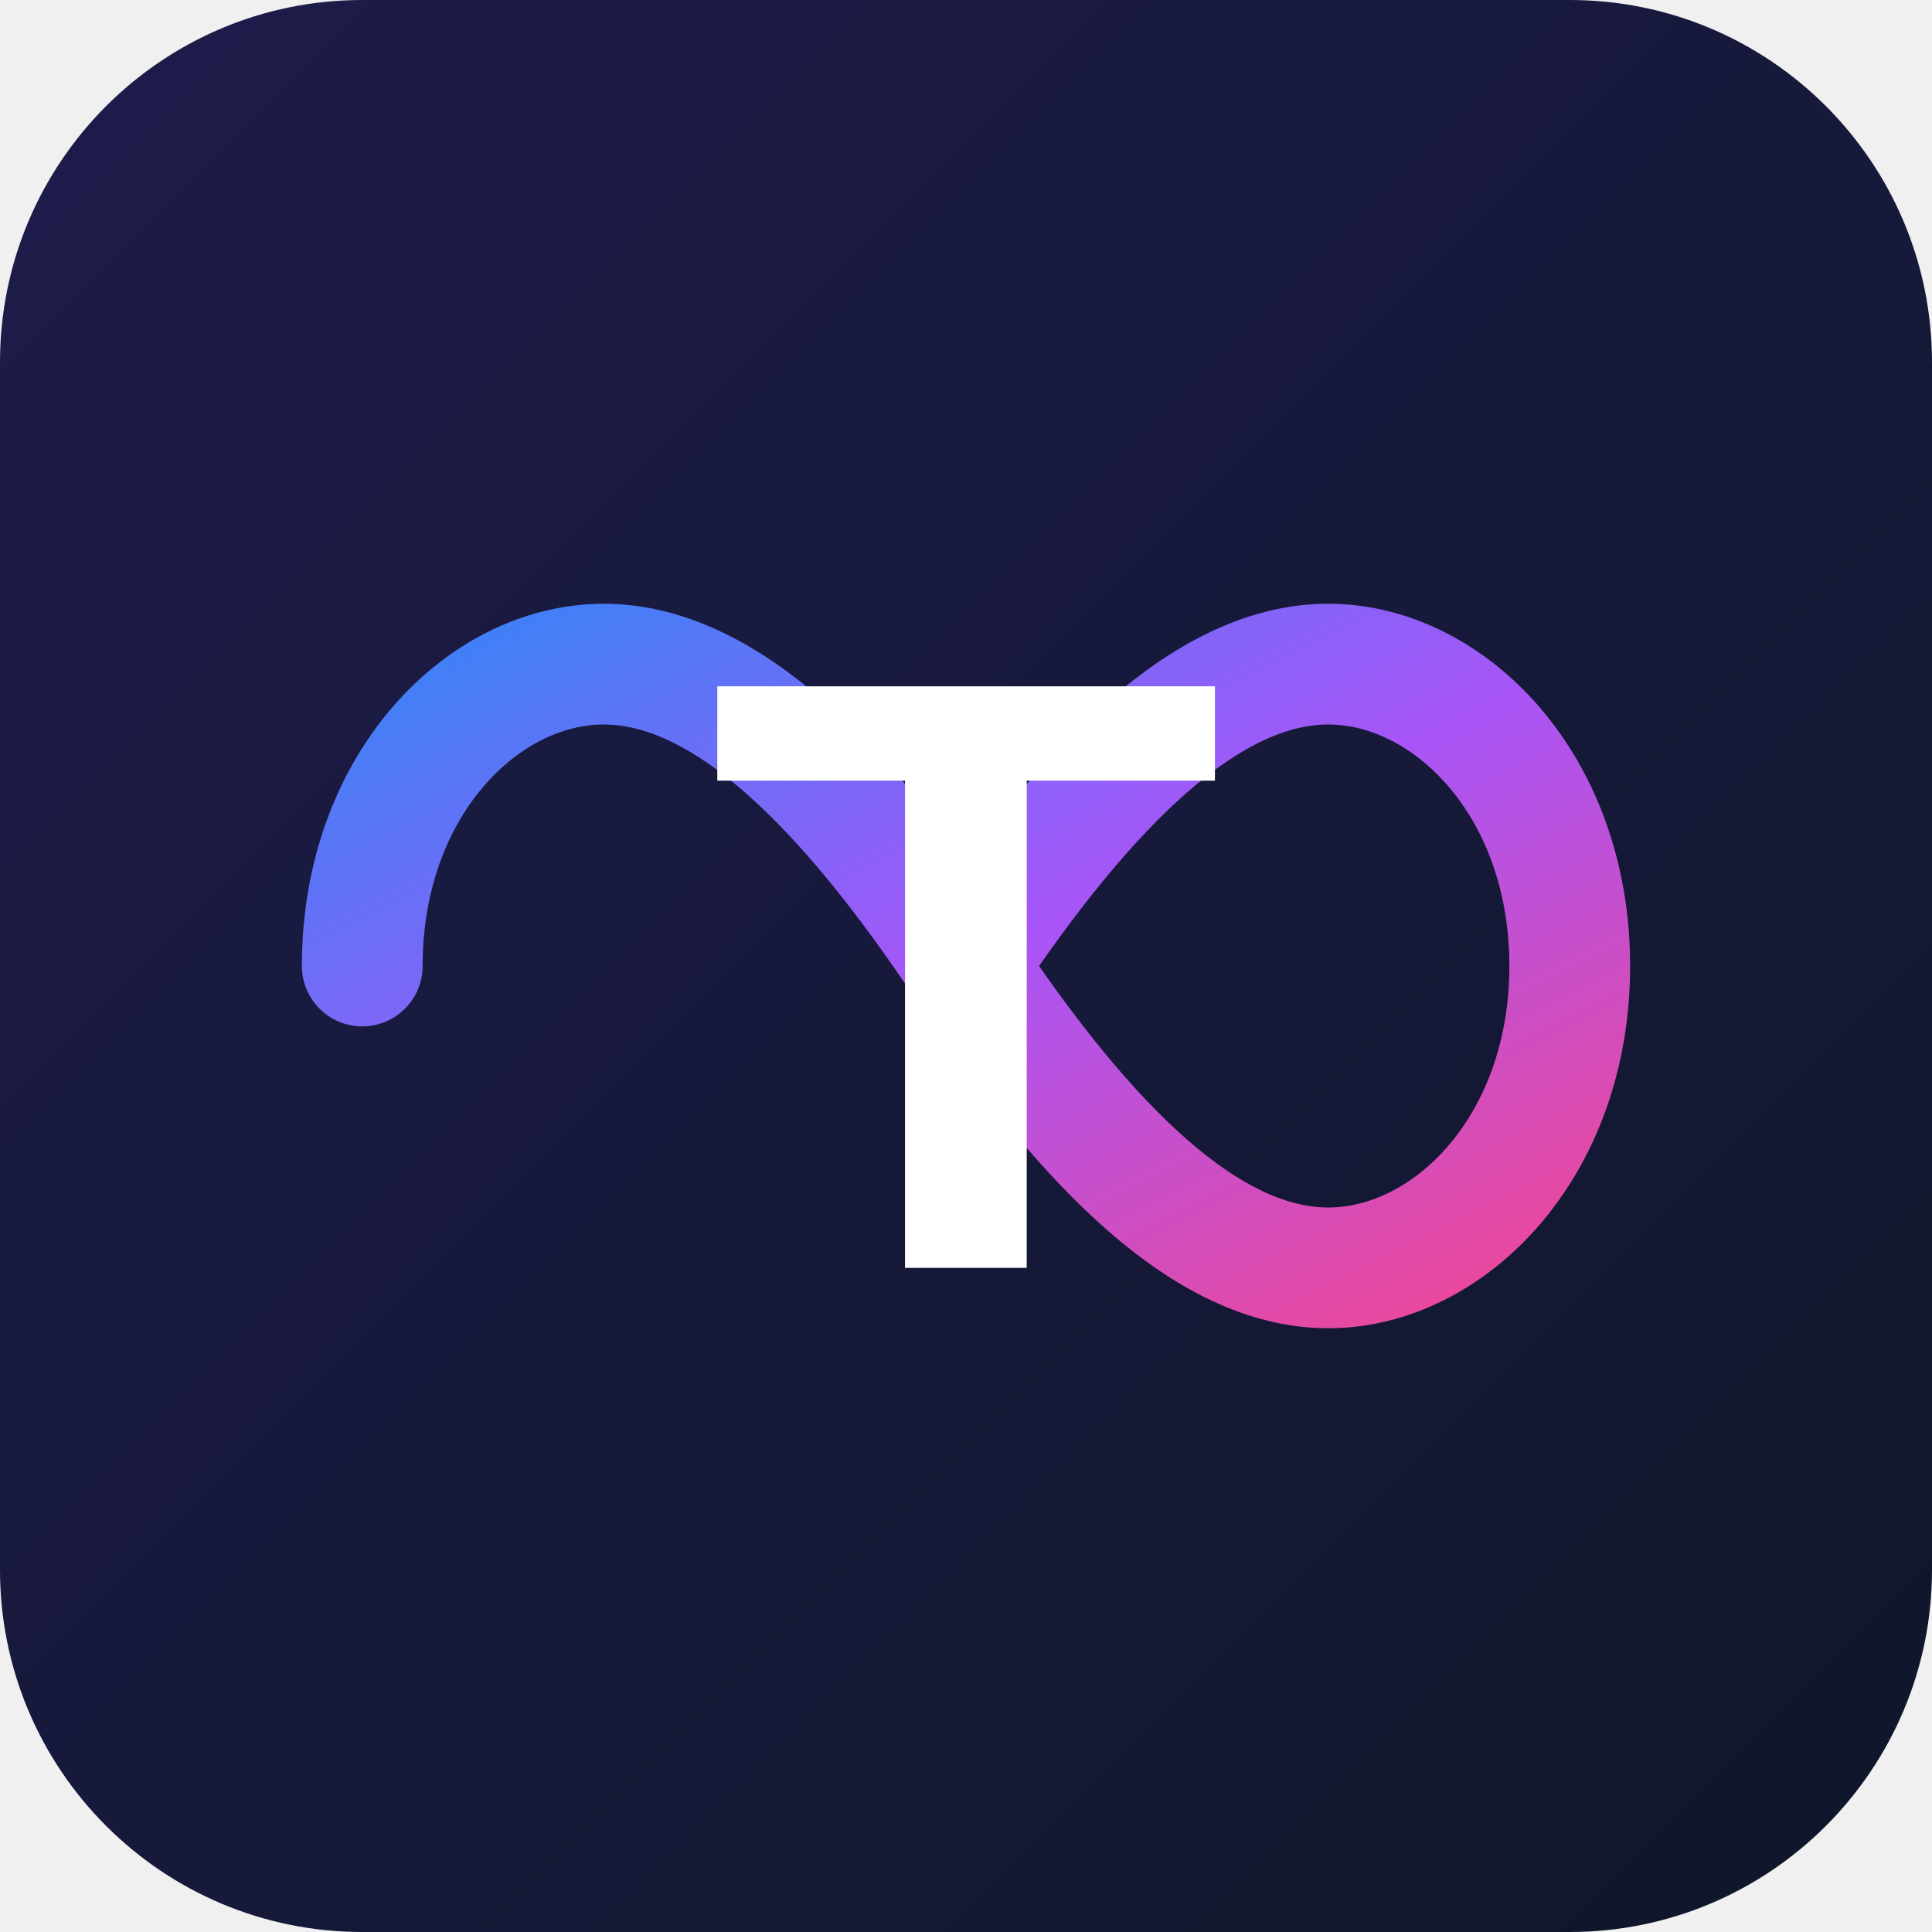
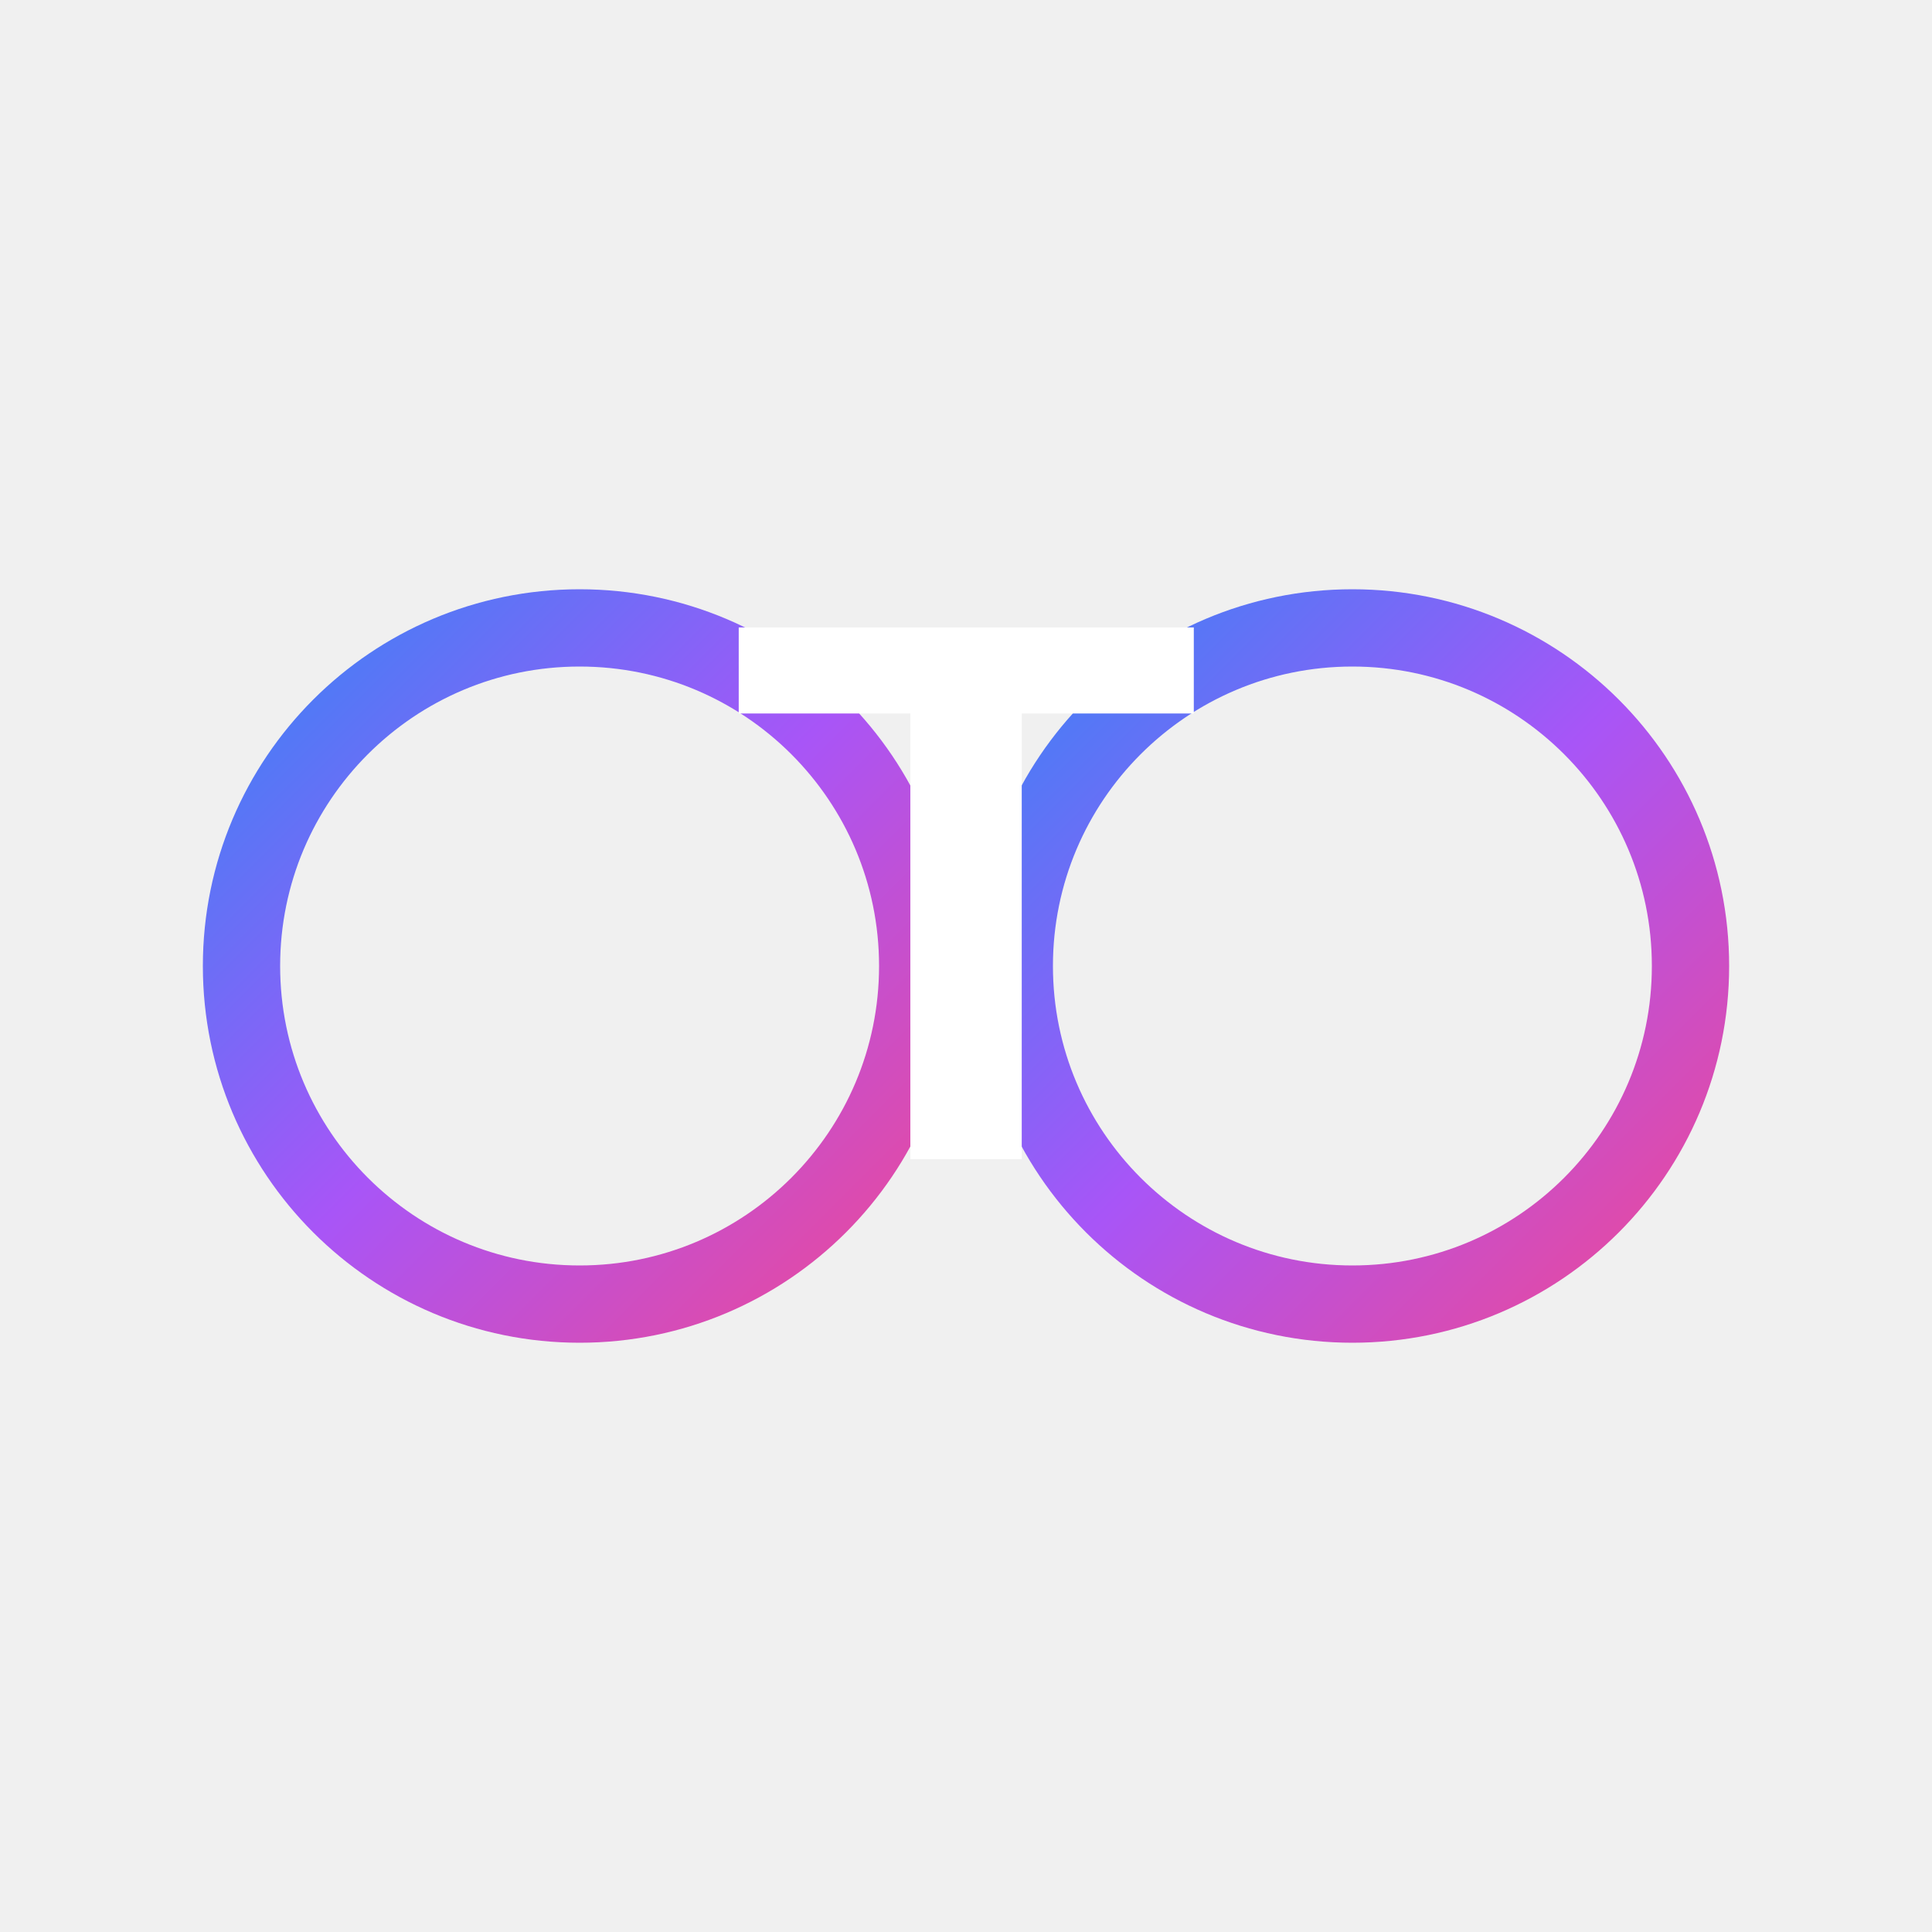
- <svg xmlns="http://www.w3.org/2000/svg" viewBox="0 0 64 64" fill="none">
+ <svg xmlns="http://www.w3.org/2000/svg" viewBox="0 0 200 200">
  <defs>
-     <linearGradient id="bgGrad" x1="0%" y1="0%" x2="100%" y2="100%">
-       <stop offset="0%" style="stop-color:#1e1b4b;stop-opacity:1" />
-       <stop offset="100%" style="stop-color:#0f172a;stop-opacity:1" />
-     </linearGradient>
-     <linearGradient id="infinityGrad" x1="0%" y1="0%" x2="100%" y2="100%">
-       <stop offset="0%" style="stop-color:#3b82f6;stop-opacity:1" />
-       <stop offset="50%" style="stop-color:#a855f7;stop-opacity:1" />
-       <stop offset="100%" style="stop-color:#ec4899;stop-opacity:1" />
+     <linearGradient id="logoGrad" x1="0%" y1="0%" x2="100%" y2="100%">
+       <stop offset="0%" style="stop-color:#3b82f6" />
+       <stop offset="50%" style="stop-color:#a855f7" />
+       <stop offset="100%" style="stop-color:#ec4899" />
    </linearGradient>
  </defs>
-   <rect width="64" height="64" rx="12" fill="url(#bgGrad)" />
-   <path d="M 12 32 C 12 26, 16 22, 20 22 C 24 22, 28 26, 32 32 C 36 38, 40 42, 44 42 C 48 42, 52 38, 52 32 C 52 26, 48 22, 44 22 C 40 22, 36 26, 32 32 C 28 26, 24 22, 20 22" fill="none" stroke="url(#infinityGrad)" stroke-width="4" stroke-linecap="round" stroke-linejoin="round" />
-   <text x="32" y="42" font-family="Arial, sans-serif" font-size="28" font-weight="bold" fill="white" text-anchor="middle">T</text>
+   <circle cx="60" cy="100" r="35" fill="none" stroke="url(#logoGrad)" stroke-width="8" />
+   <circle cx="140" cy="100" r="35" fill="none" stroke="url(#logoGrad)" stroke-width="8" />
+   <path d="M 95 100 Q 100 65, 105 100 Q 100 135, 95 100" fill="url(#logoGrad)" />
+   <text x="100" y="120" font-family="Arial" font-size="80" font-weight="bold" fill="white" text-anchor="middle">T</text>
</svg>
